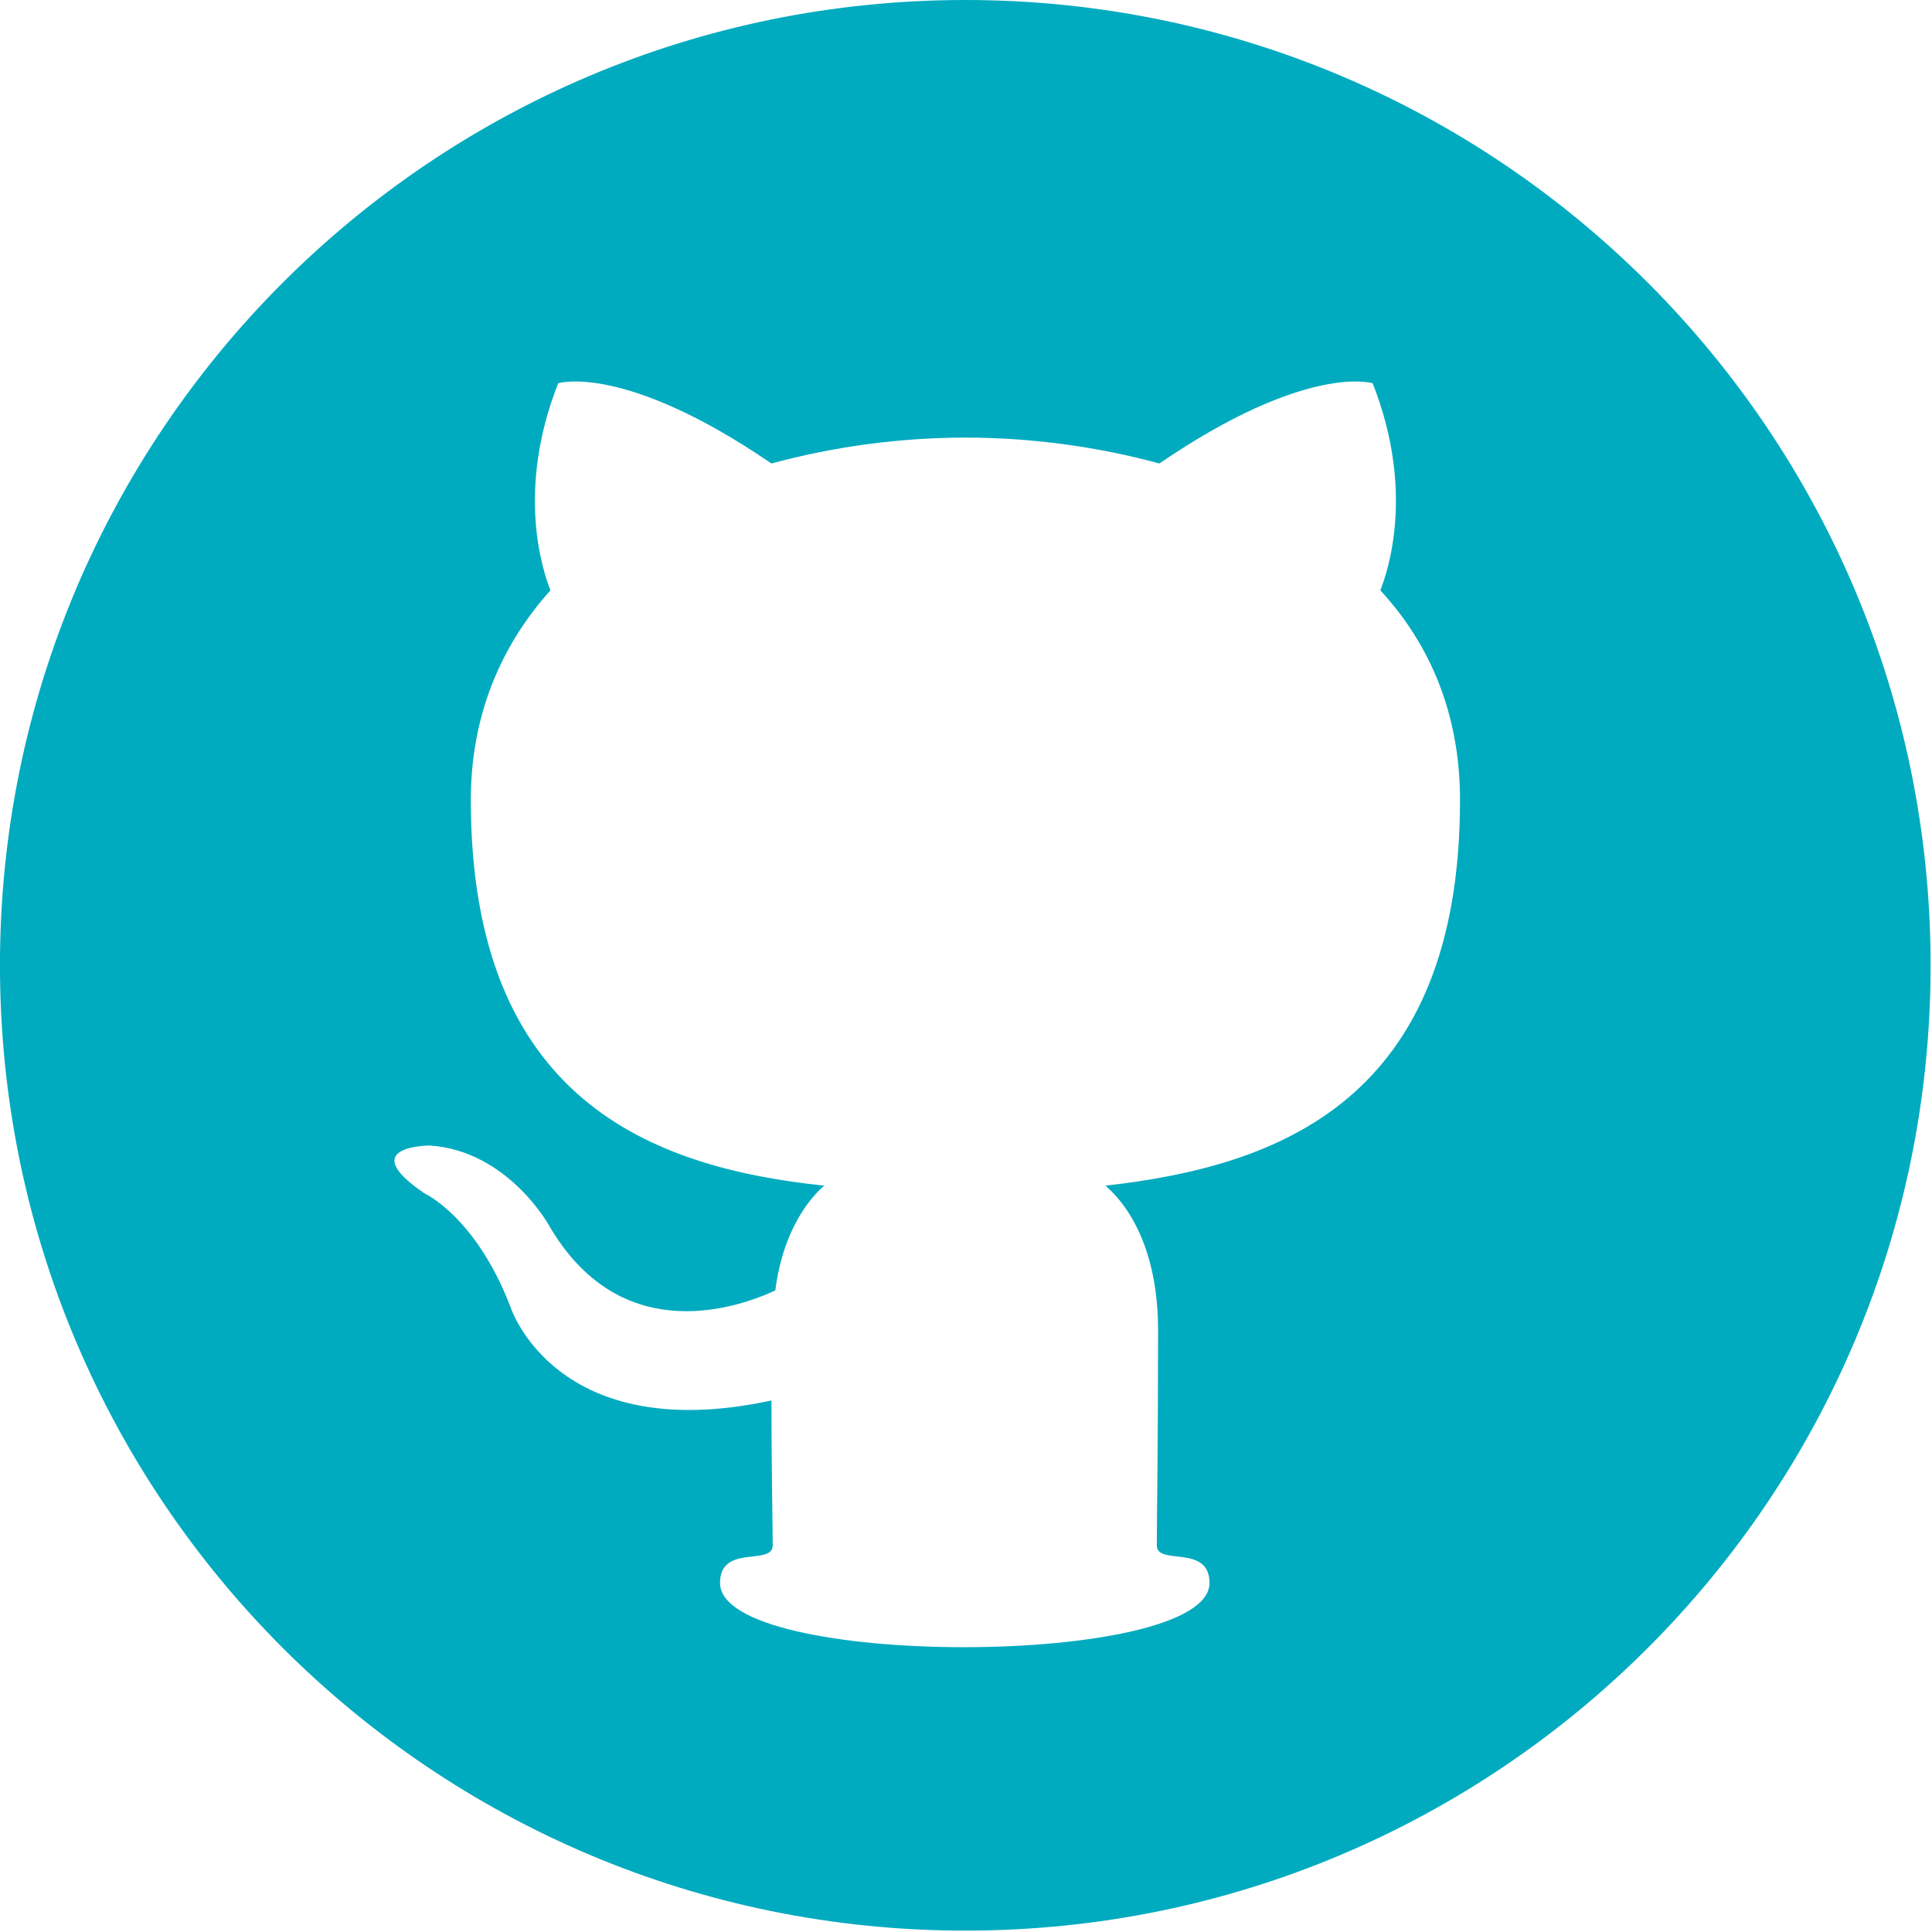
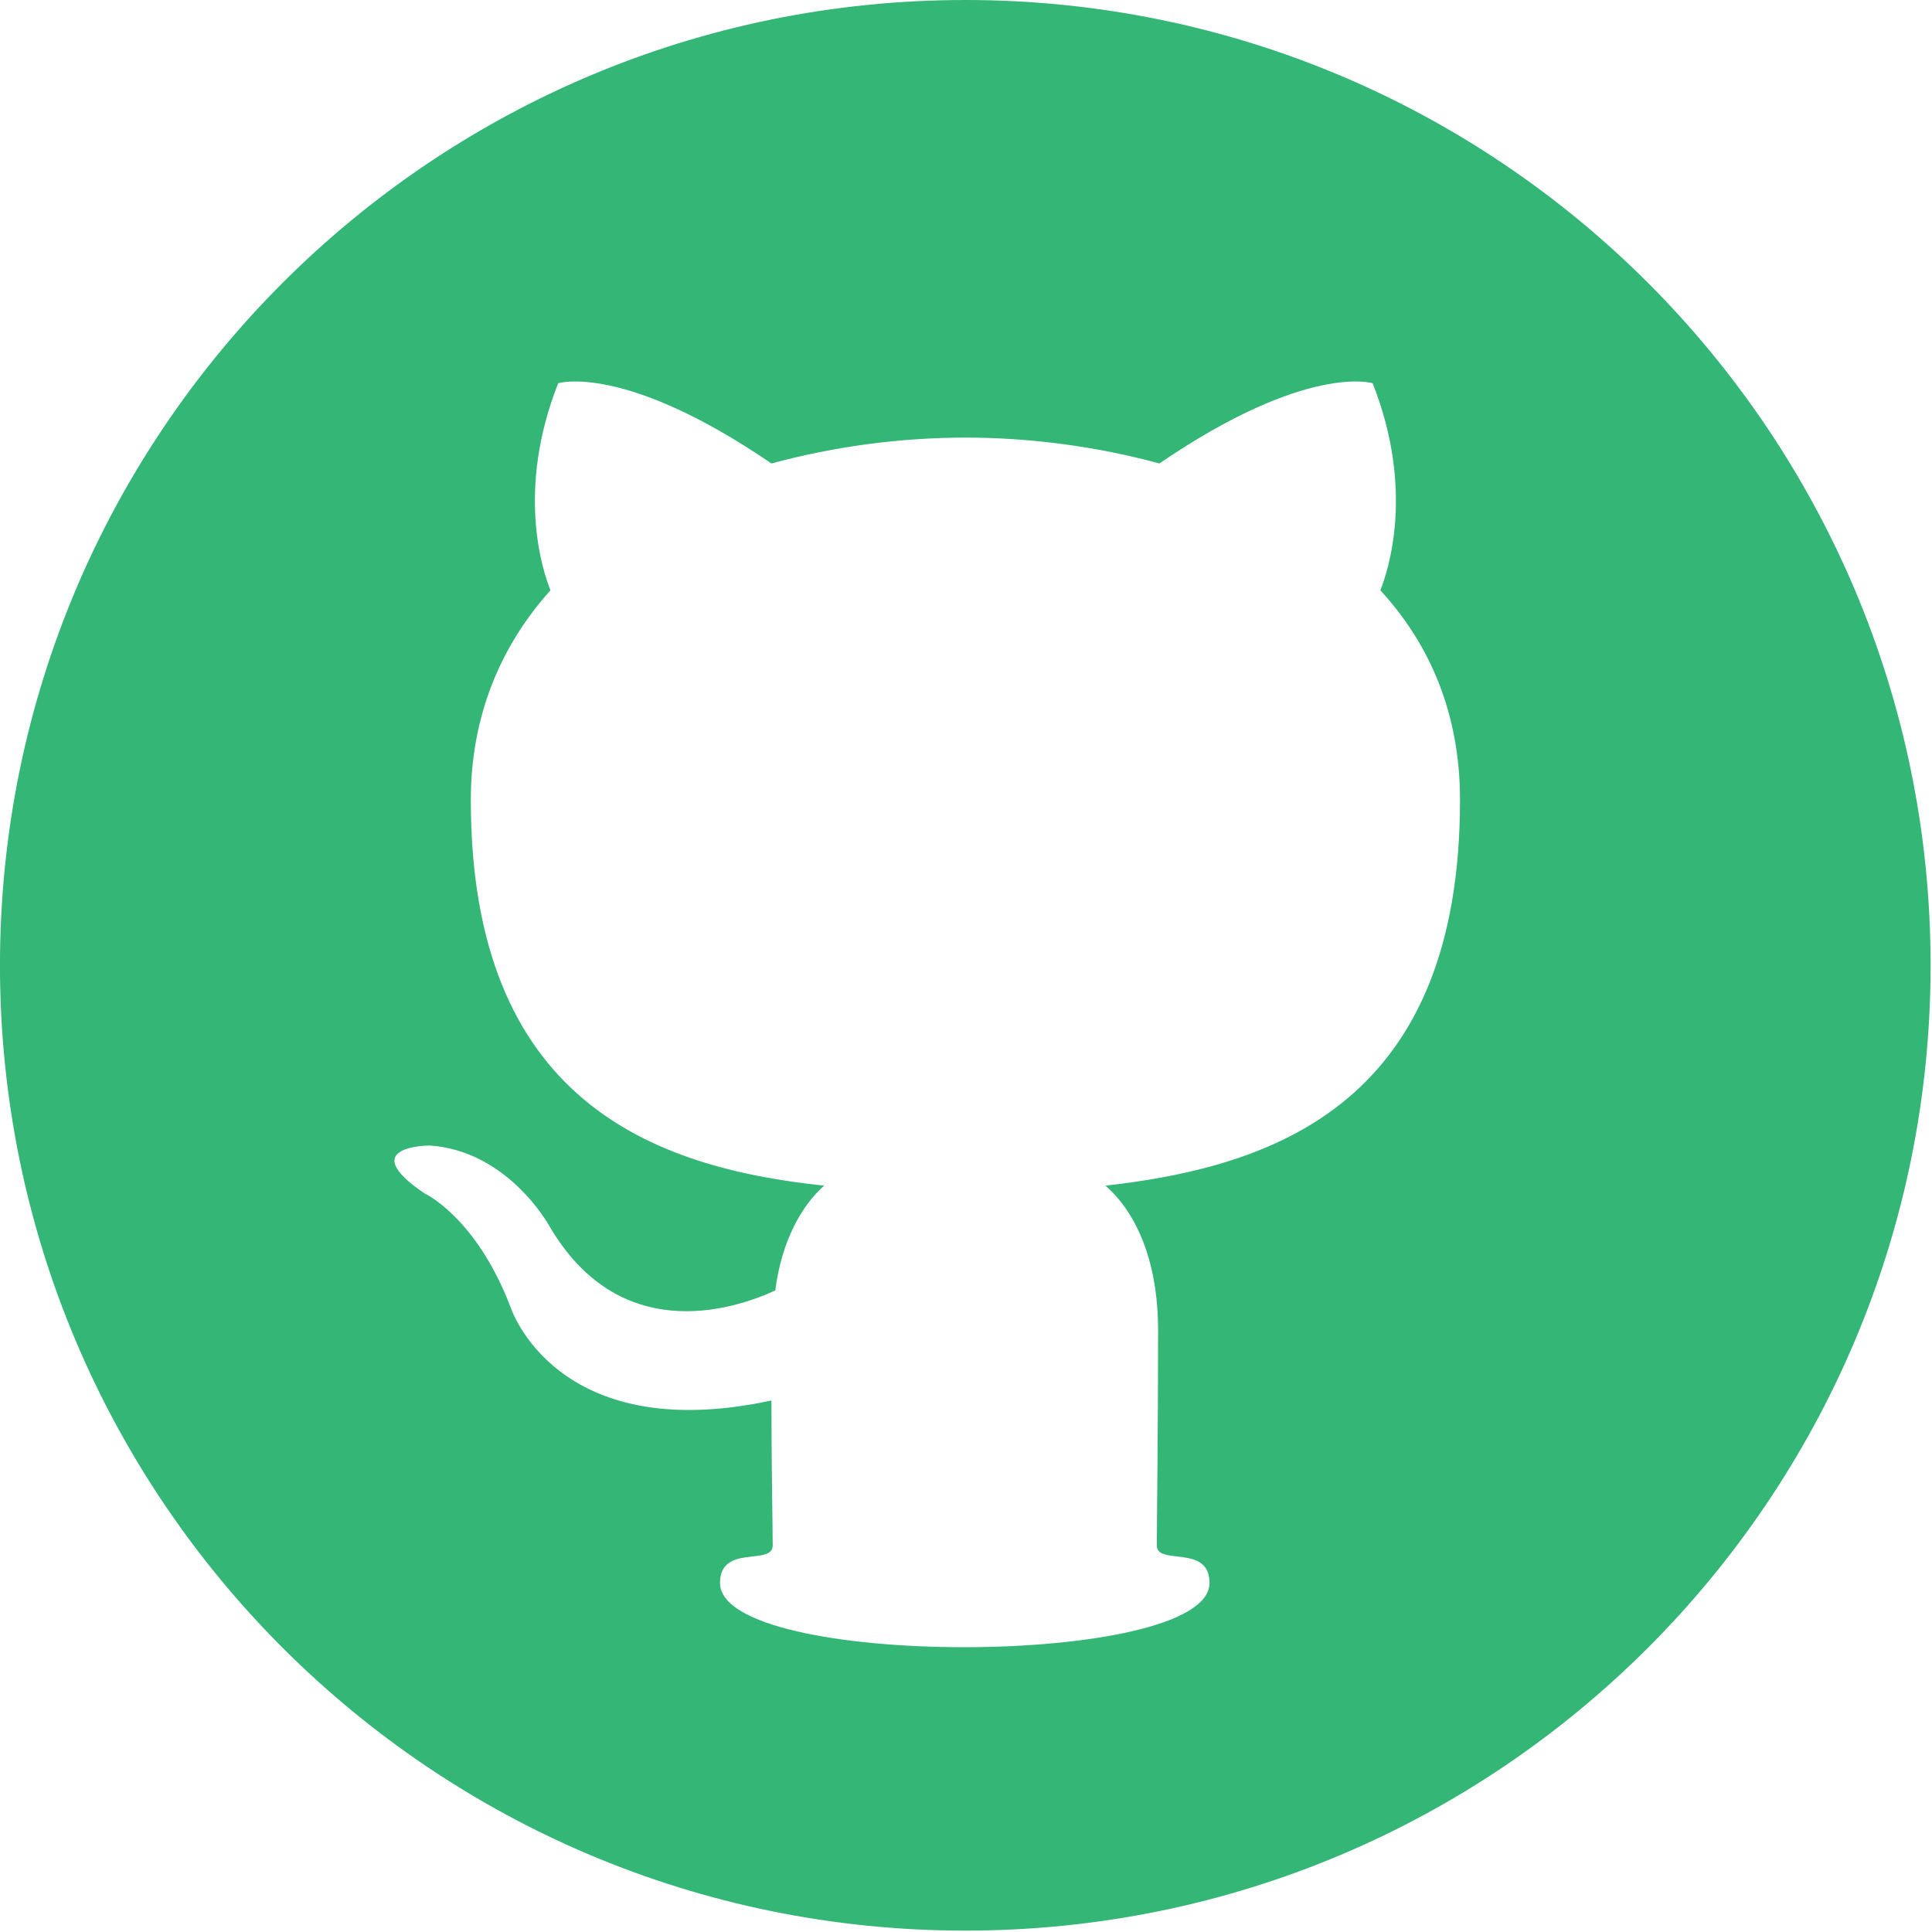
<svg xmlns="http://www.w3.org/2000/svg" width="100%" height="100%" viewBox="0 0 851 851" version="1.1" xml:space="preserve" style="fill-rule:evenodd;clip-rule:evenodd;stroke-linejoin:round;stroke-miterlimit:2;">
  <g id="Behance" transform="matrix(1.99004,0,0,1.99004,-6565,-251)">
-     <path d="M3512.59,553.452C3394.58,553.452 3298.92,457.792 3298.92,339.79C3298.92,221.788 3394.58,126.128 3512.59,126.128C3630.59,126.128 3726.25,221.788 3726.25,339.79C3726.25,457.792 3630.59,553.452 3512.59,553.452ZM3566.64,476.503C3566.64,467.803 3554.98,472.777 3554.98,468.193C3554.98,462.466 3555.26,443.845 3555.26,420.642C3555.26,404.313 3549.86,394.002 3543.61,388.56C3581.99,384.261 3622.09,369.654 3622.09,303.194C3622.09,284.288 3615.55,268.82 3604.45,256.79C3606.16,252.494 3612.14,234.73 3602.75,210.955C3602.75,210.955 3588.25,206.371 3555.55,228.715C3541.9,224.993 3527.12,222.985 3512.61,222.985C3498.11,223.001 3483.67,224.928 3469.68,228.715C3436.98,206.371 3422.48,210.955 3422.48,210.955C3413.09,234.73 3419.06,252.494 3420.77,256.79C3409.96,268.82 3403.14,284.288 3403.14,303.194C3403.14,369.654 3443.23,384.549 3481.34,388.56C3476.5,392.856 3471.95,400.59 3470.53,411.762C3460.58,416.347 3435.84,423.792 3420.49,397.44C3420.49,397.44 3411.39,380.826 3394.04,379.68C3394.04,379.68 3377.26,379.68 3392.9,390.279C3392.9,390.279 3404.28,395.433 3411.95,415.485C3411.95,415.485 3421.9,446.425 3469.68,436.111C3469.68,450.436 3469.96,464.185 3469.96,468.196C3469.96,472.777 3458.3,467.796 3458.3,476.5C3458.3,495.556 3566.64,495.366 3566.64,476.503Z" style="fill:rgb(0,171,191);" />
+     <path d="M3512.59,553.452C3394.58,553.452 3298.92,457.792 3298.92,339.79C3298.92,221.788 3394.58,126.128 3512.59,126.128C3630.59,126.128 3726.25,221.788 3726.25,339.79C3726.25,457.792 3630.59,553.452 3512.59,553.452ZM3566.64,476.503C3566.64,467.803 3554.98,472.777 3554.98,468.193C3554.98,462.466 3555.26,443.845 3555.26,420.642C3555.26,404.313 3549.86,394.002 3543.61,388.56C3581.99,384.261 3622.09,369.654 3622.09,303.194C3622.09,284.288 3615.55,268.82 3604.45,256.79C3606.16,252.494 3612.14,234.73 3602.75,210.955C3602.75,210.955 3588.25,206.371 3555.55,228.715C3541.9,224.993 3527.12,222.985 3512.61,222.985C3498.11,223.001 3483.67,224.928 3469.68,228.715C3436.98,206.371 3422.48,210.955 3422.48,210.955C3413.09,234.73 3419.06,252.494 3420.77,256.79C3409.96,268.82 3403.14,284.288 3403.14,303.194C3403.14,369.654 3443.23,384.549 3481.34,388.56C3476.5,392.856 3471.95,400.59 3470.53,411.762C3460.58,416.347 3435.84,423.792 3420.49,397.44C3420.49,397.44 3411.39,380.826 3394.04,379.68C3394.04,379.68 3377.26,379.68 3392.9,390.279C3392.9,390.279 3404.28,395.433 3411.95,415.485C3411.95,415.485 3421.9,446.425 3469.68,436.111C3469.68,450.436 3469.96,464.185 3469.96,468.196C3469.96,472.777 3458.3,467.796 3458.3,476.5C3458.3,495.556 3566.64,495.366 3566.64,476.503Z" style="fill:rgb(52,183,118);" />
  </g>
</svg>
